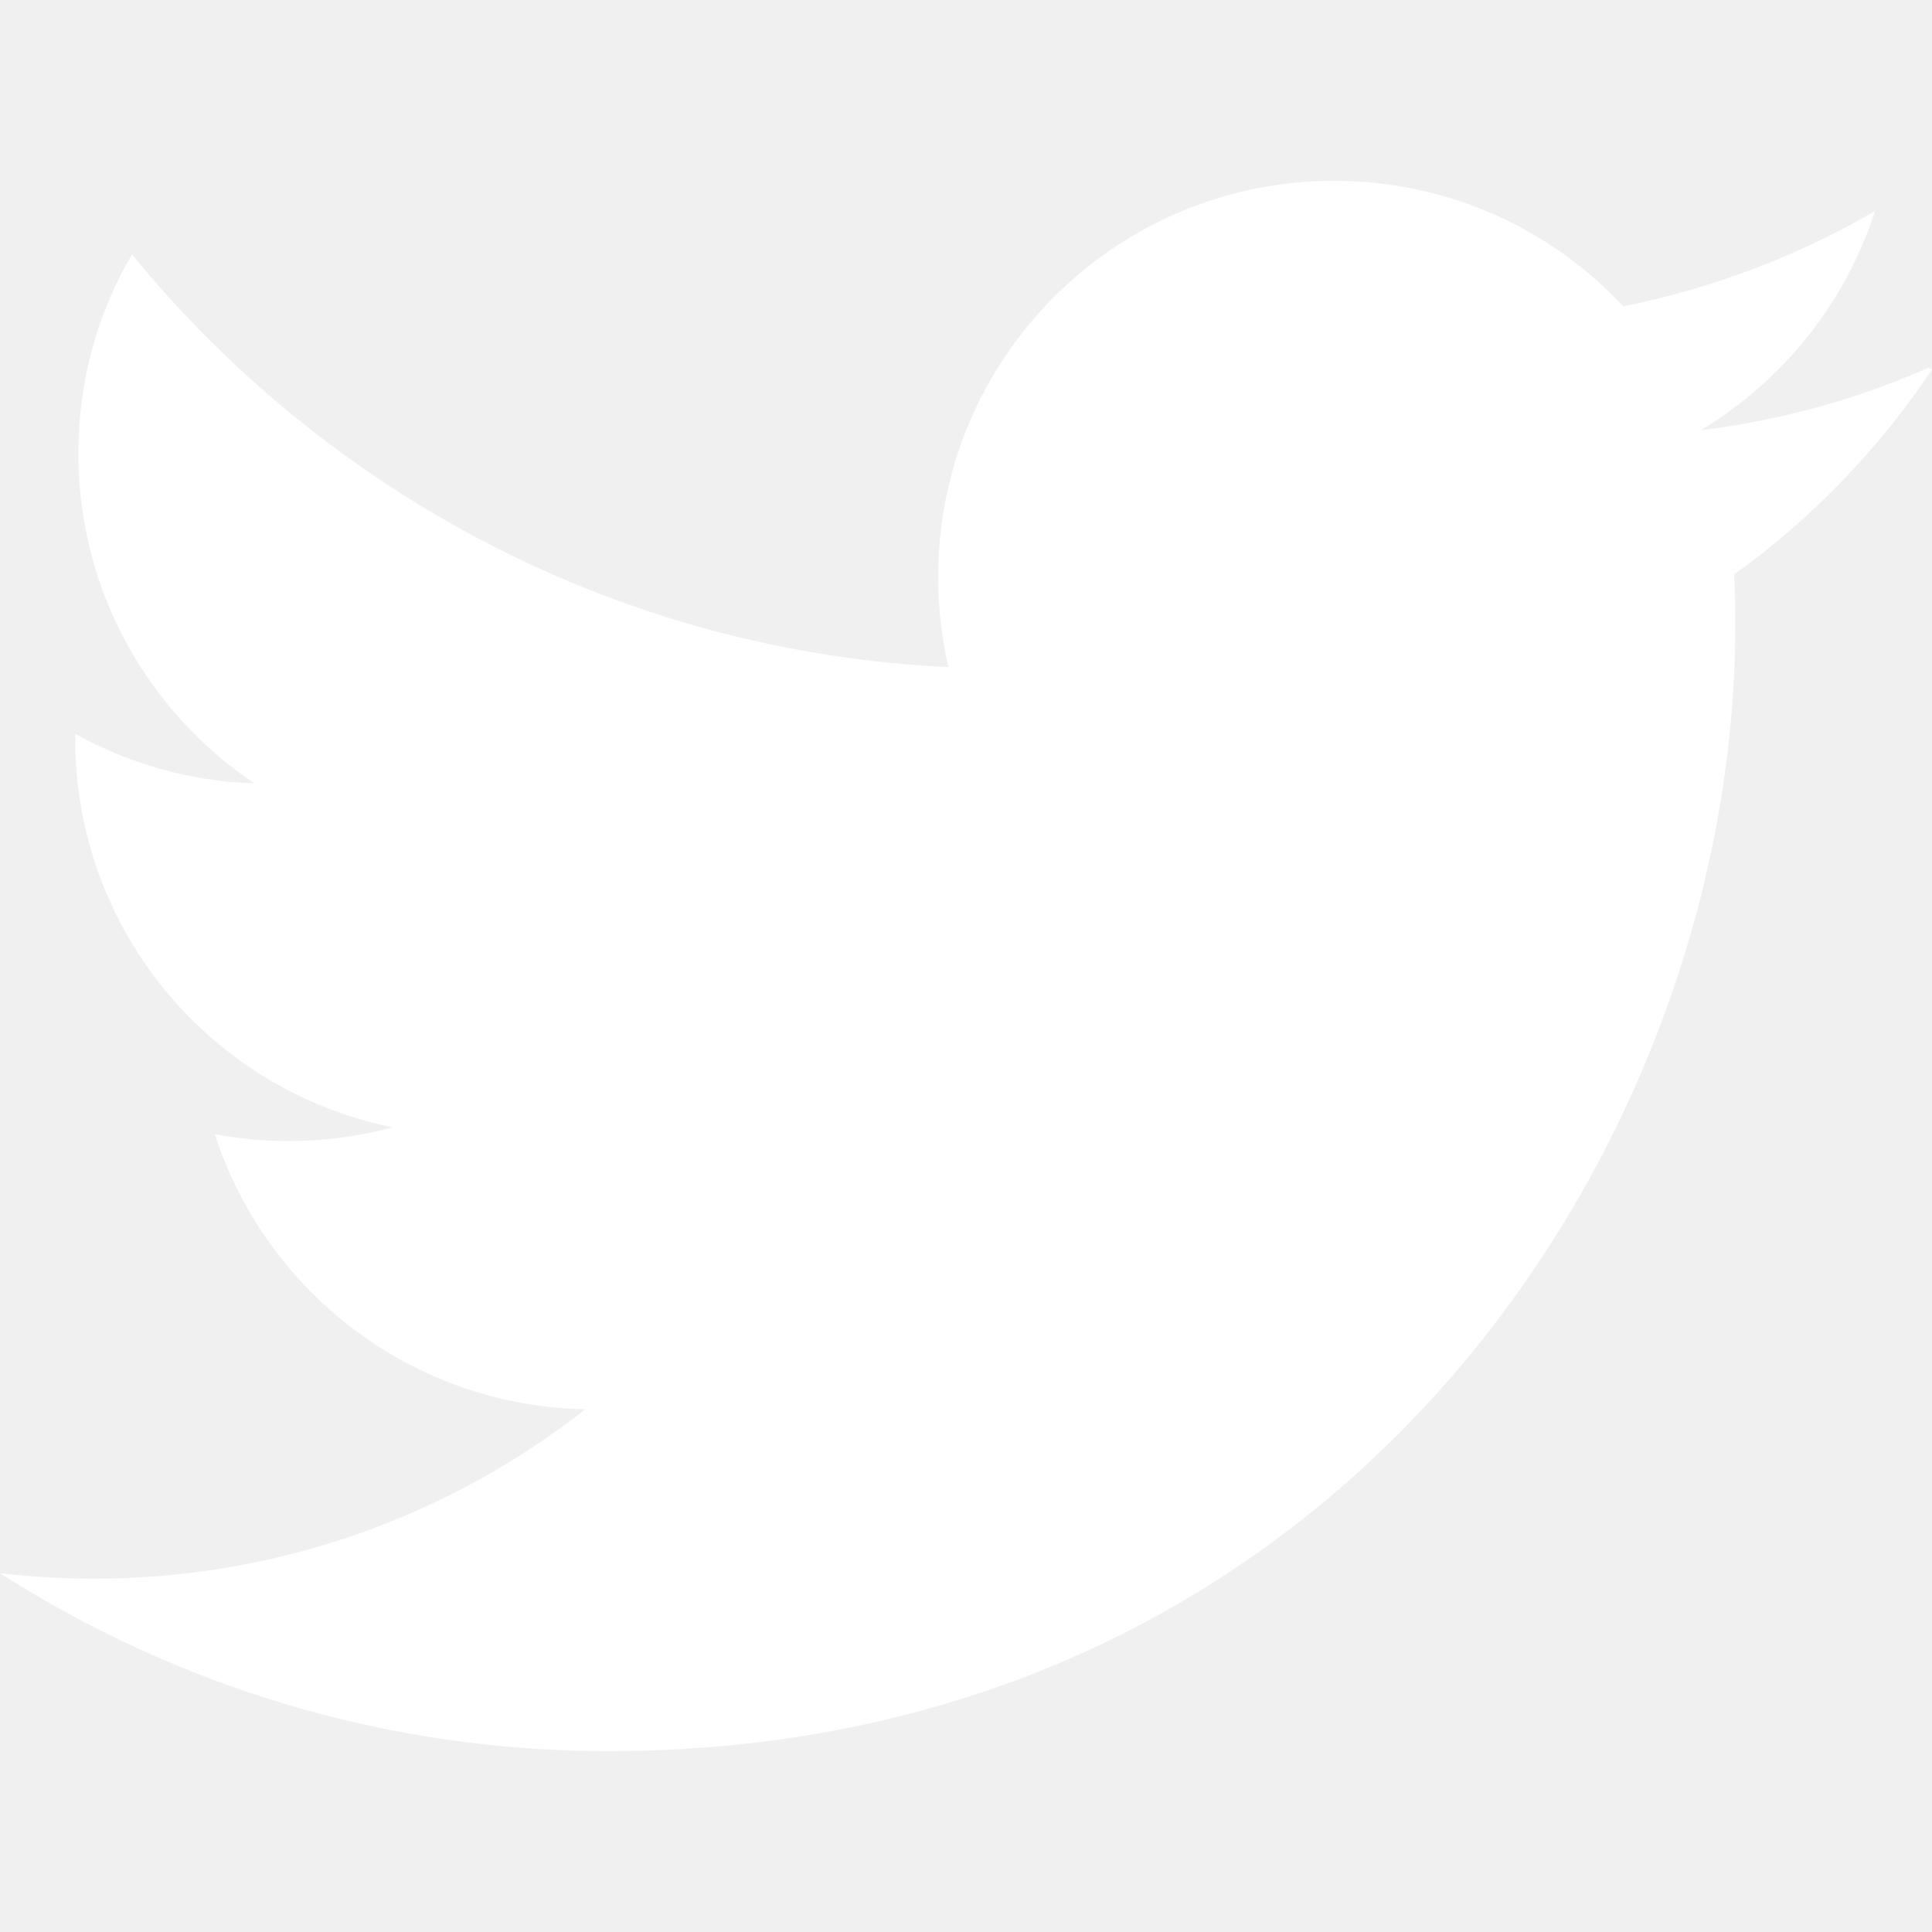
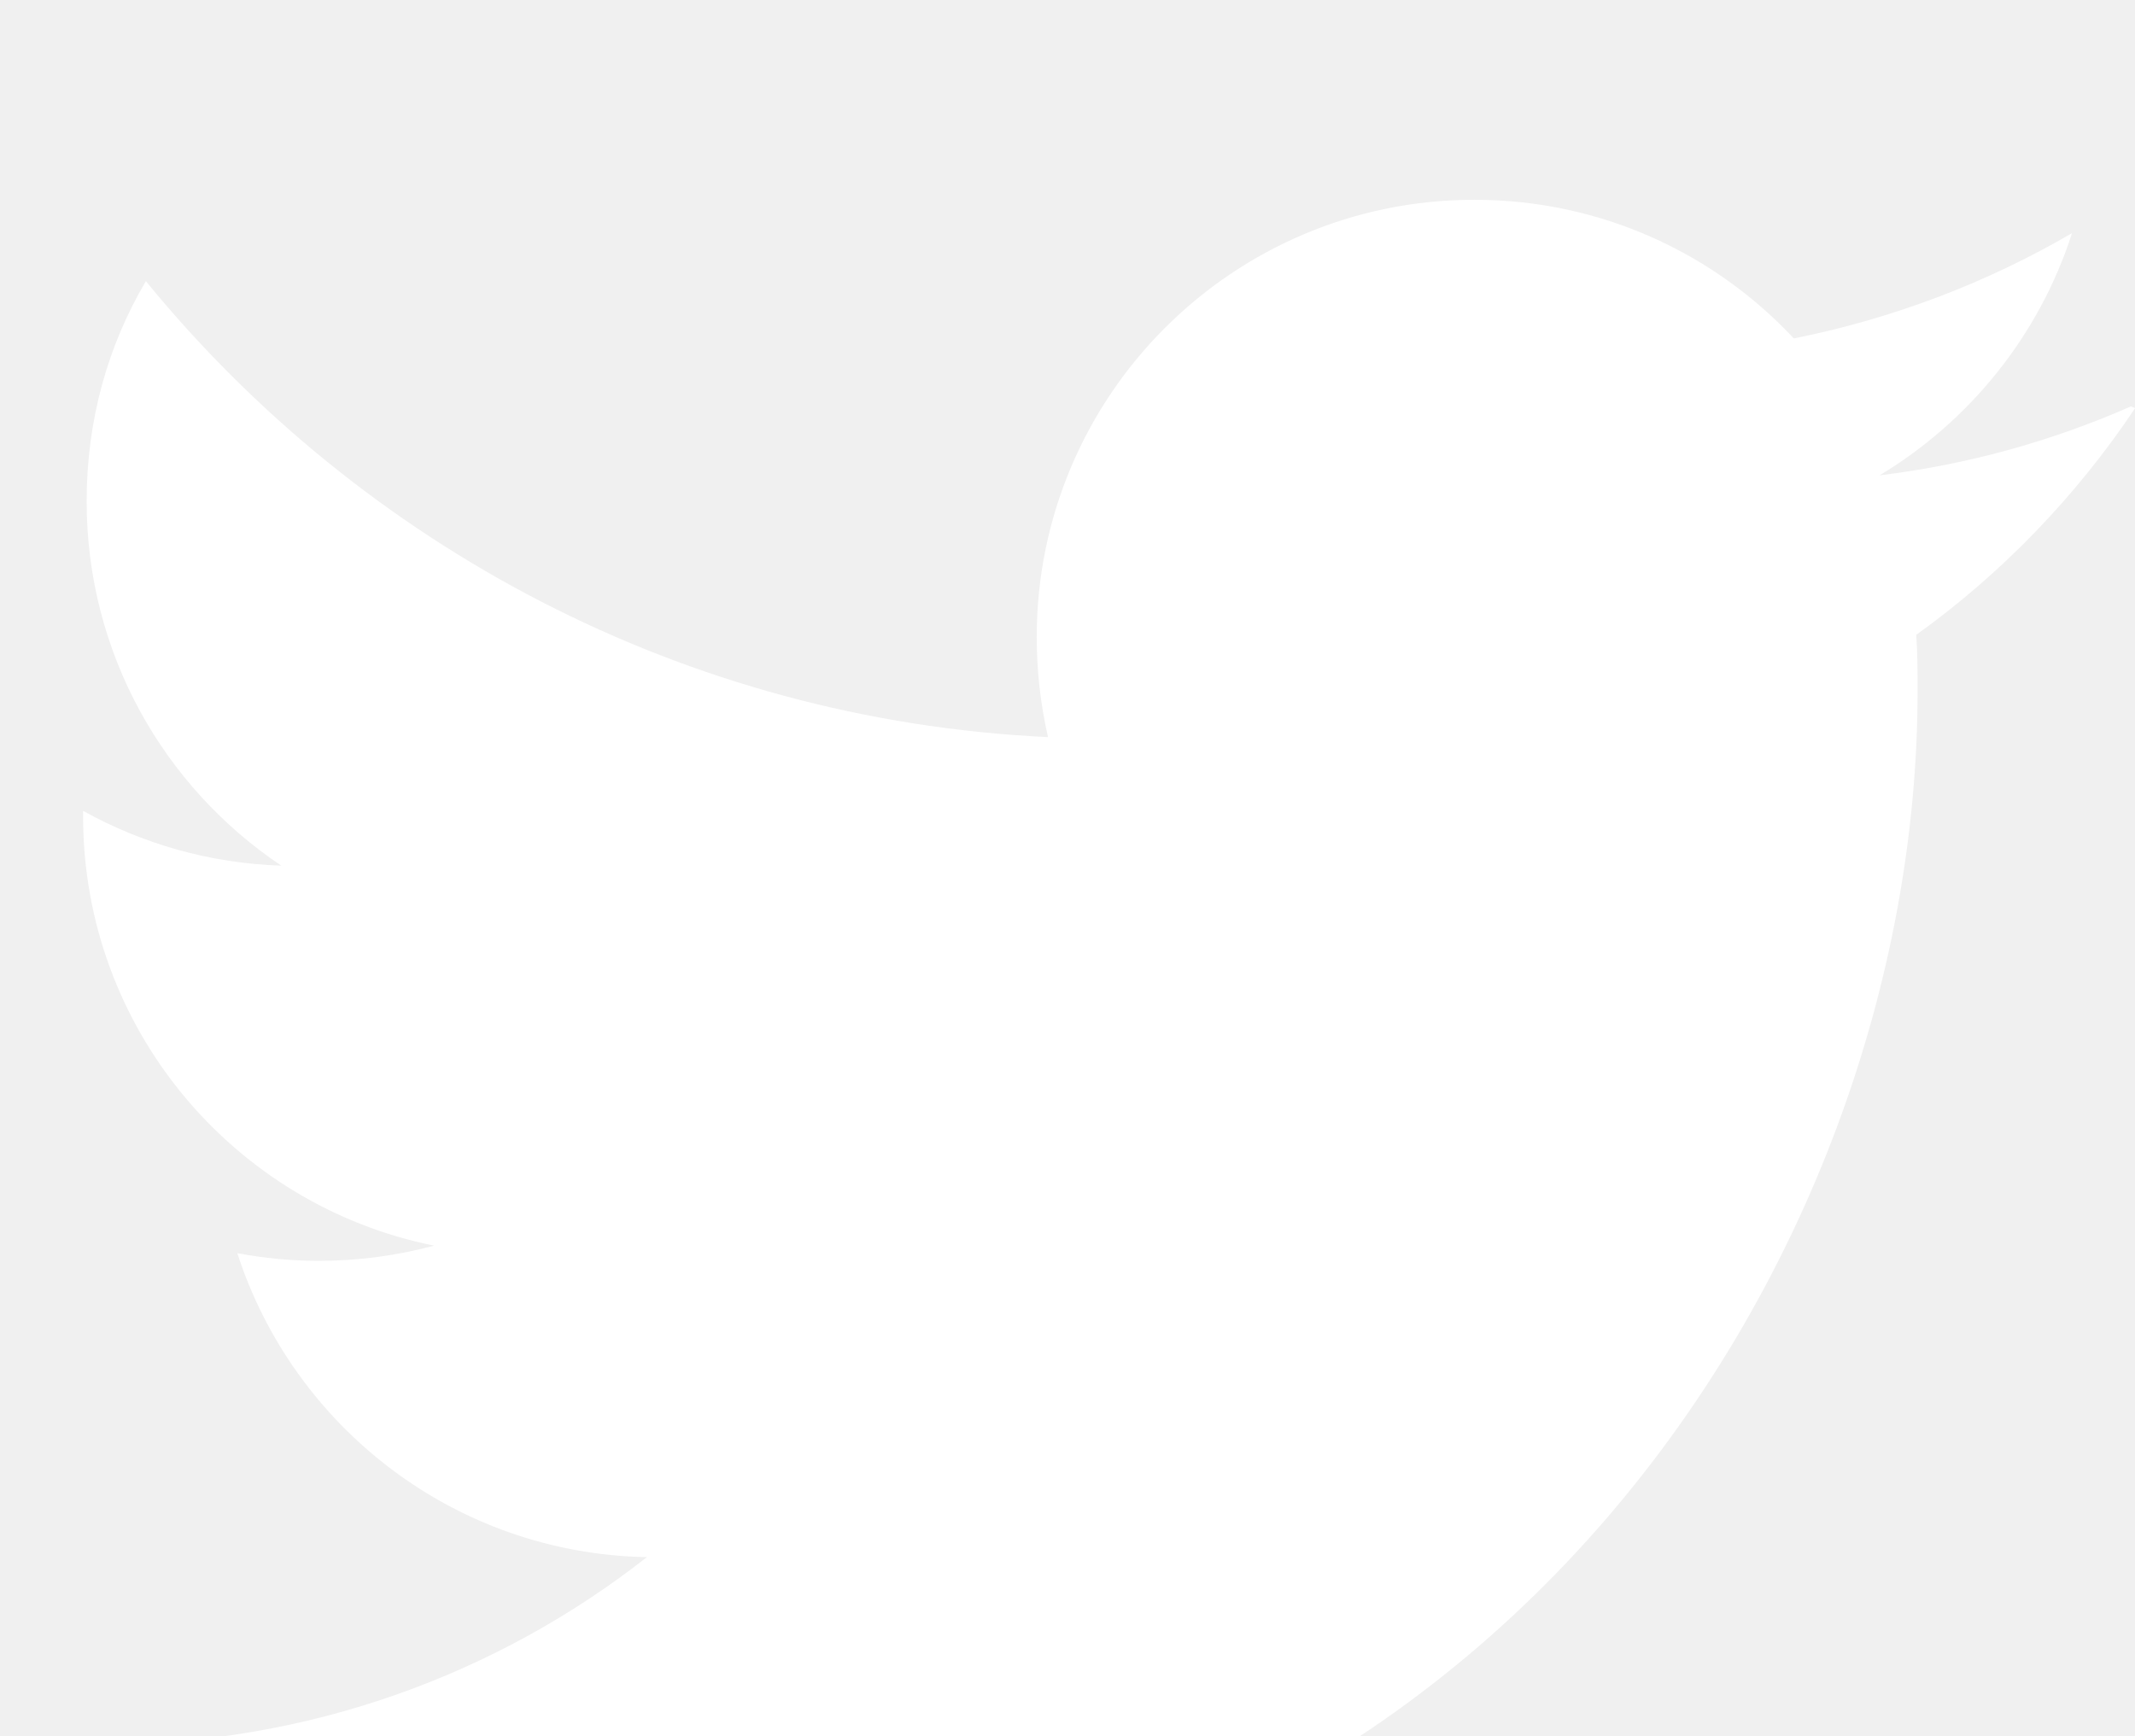
- <svg xmlns="http://www.w3.org/2000/svg" role="img" fill="#ffffff" viewBox="0 0 24 24">
+ <svg xmlns="http://www.w3.org/2000/svg" role="img" fill="#ffffff">
  <path d="M23.954 4.569c-.885.389-1.83.654-2.825.775 1.014-.611 1.794-1.574 2.163-2.723-.951.555-2.005.959-3.127 1.184-.896-.959-2.173-1.559-3.591-1.559-2.717 0-4.92 2.203-4.92 4.917 0 .39.045.765.127 1.124C7.691 8.094 4.066 6.13 1.64 3.161c-.427.722-.666 1.561-.666 2.475 0 1.71.87 3.213 2.188 4.096-.807-.026-1.566-.248-2.228-.616v.061c0 2.385 1.693 4.374 3.946 4.827-.413.111-.849.171-1.296.171-.314 0-.615-.03-.916-.086.631 1.953 2.445 3.377 4.604 3.417-1.68 1.319-3.809 2.105-6.102 2.105-.39 0-.779-.023-1.17-.067 2.189 1.394 4.768 2.209 7.557 2.209 9.054 0 13.999-7.496 13.999-13.986 0-.209 0-.42-.015-.63.961-.689 1.8-1.56 2.46-2.548l-.047-.02z" />
</svg>
